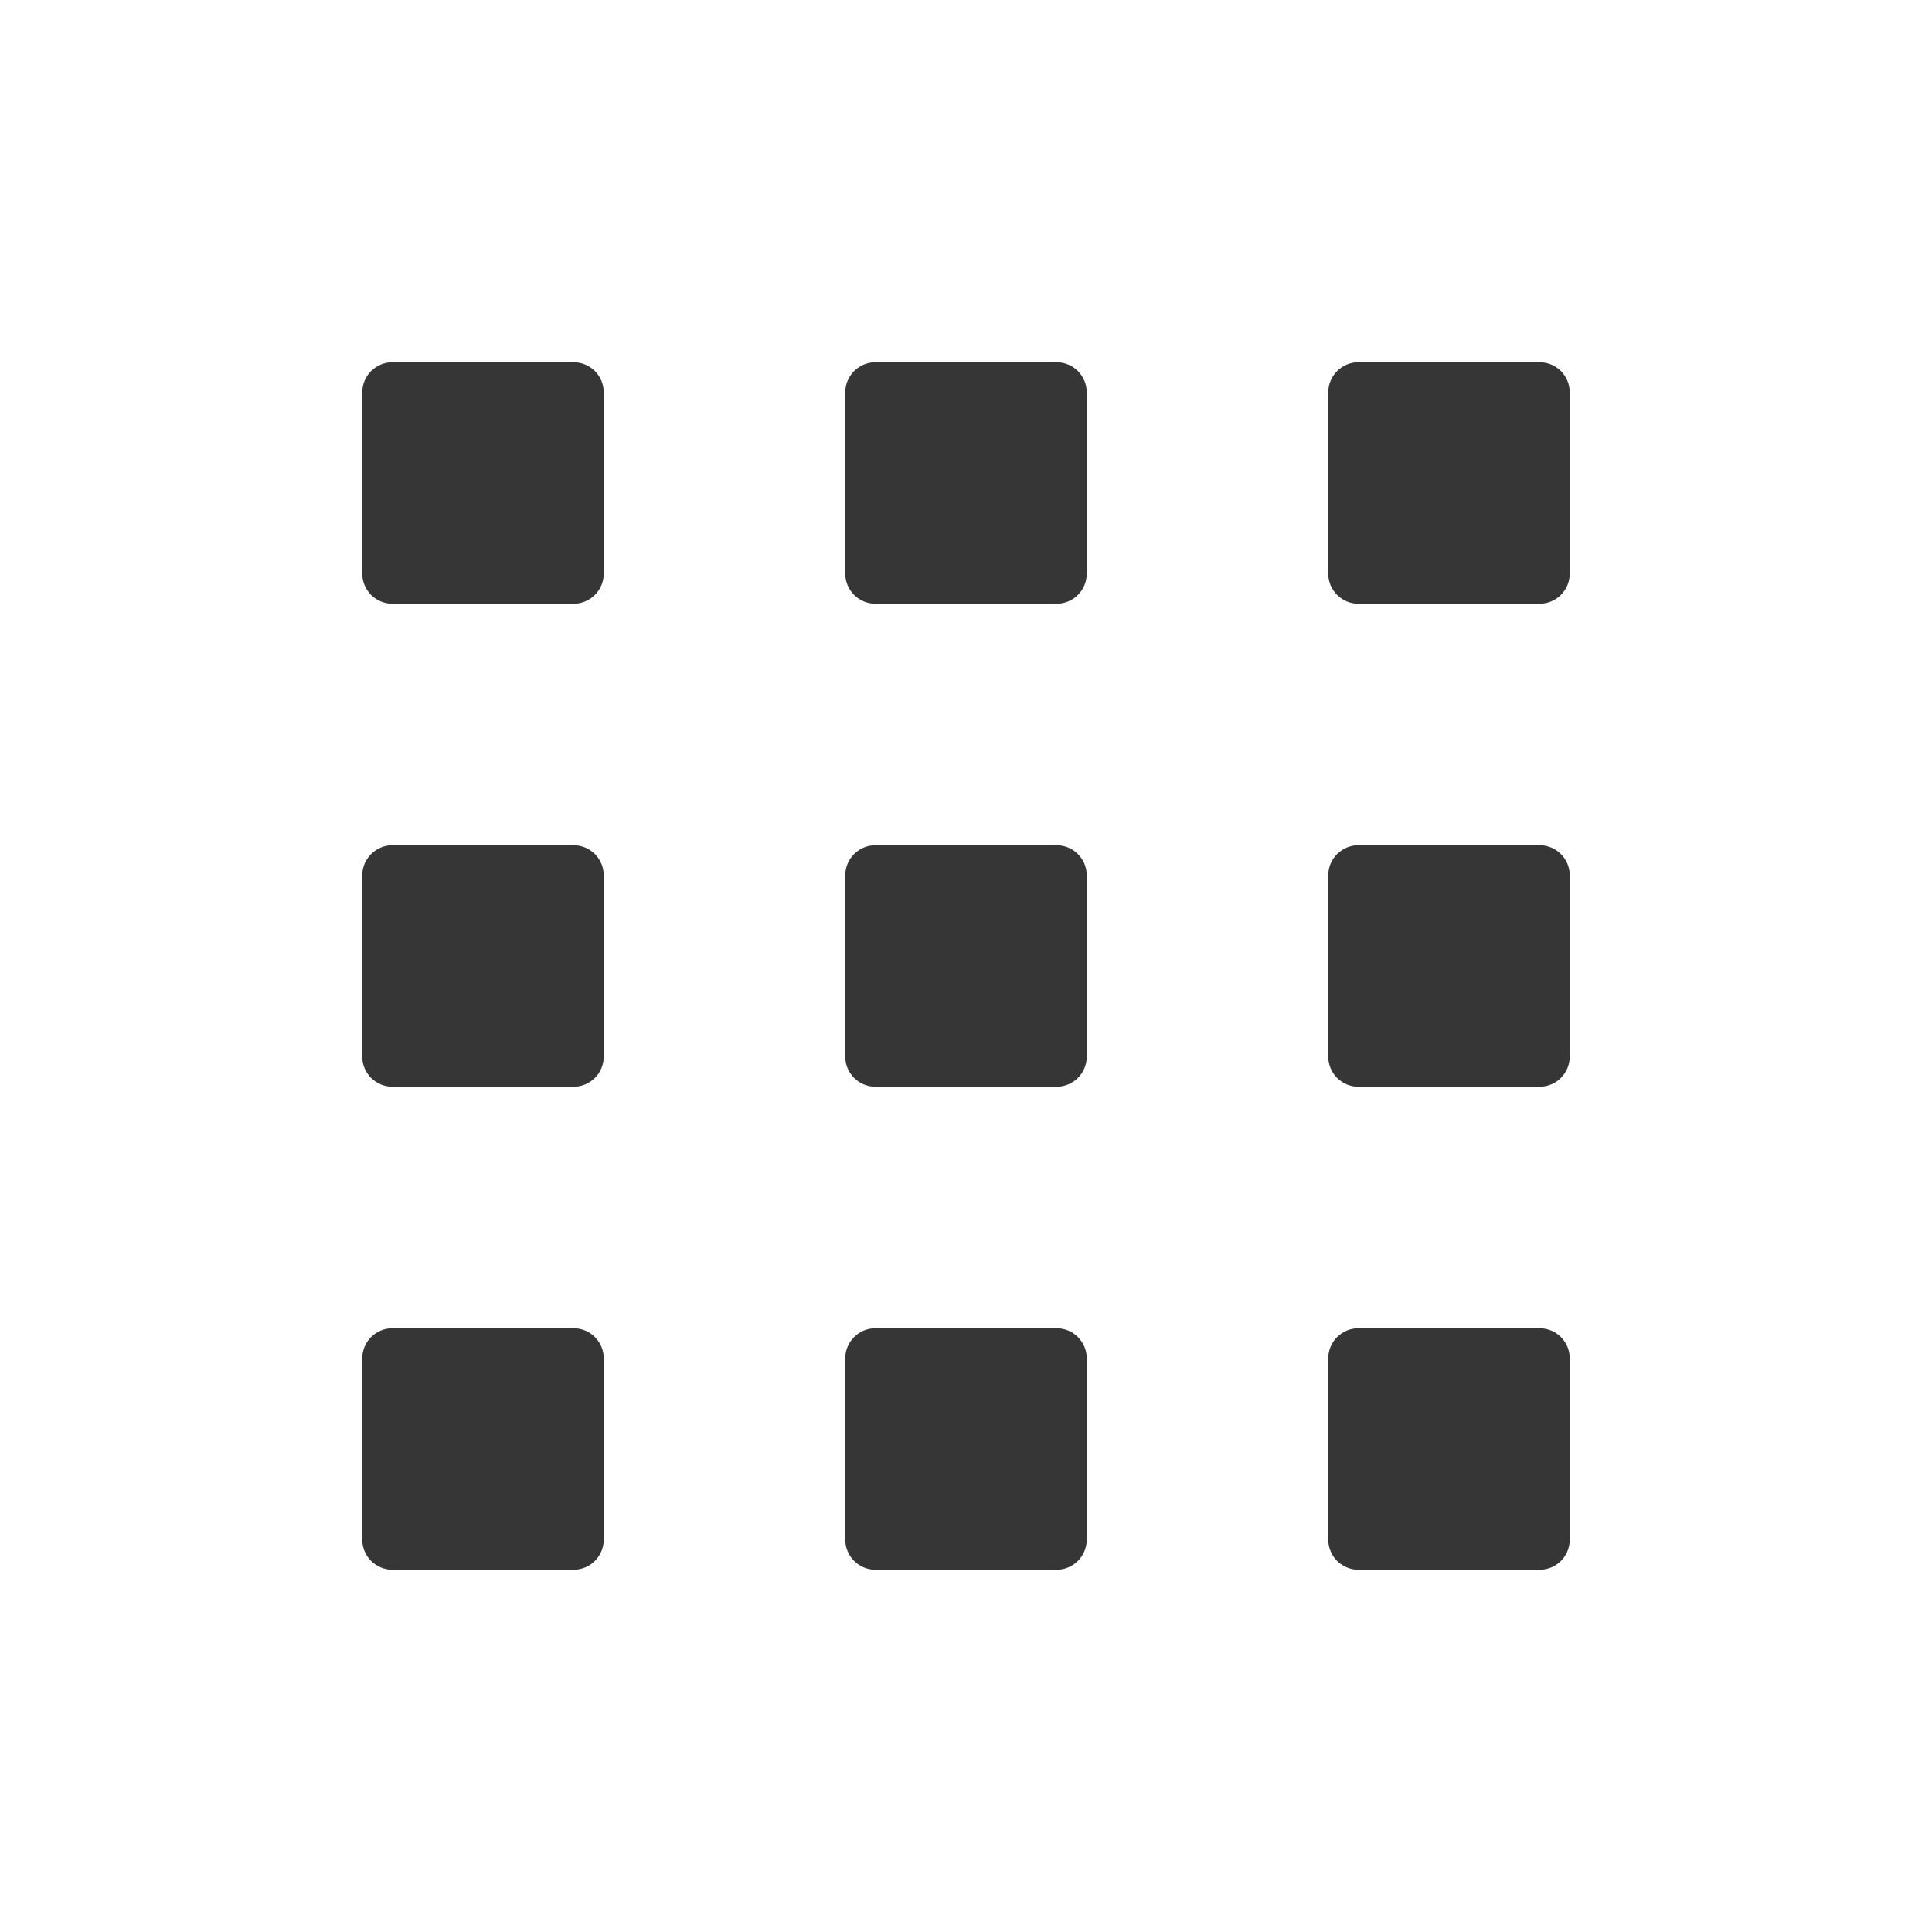
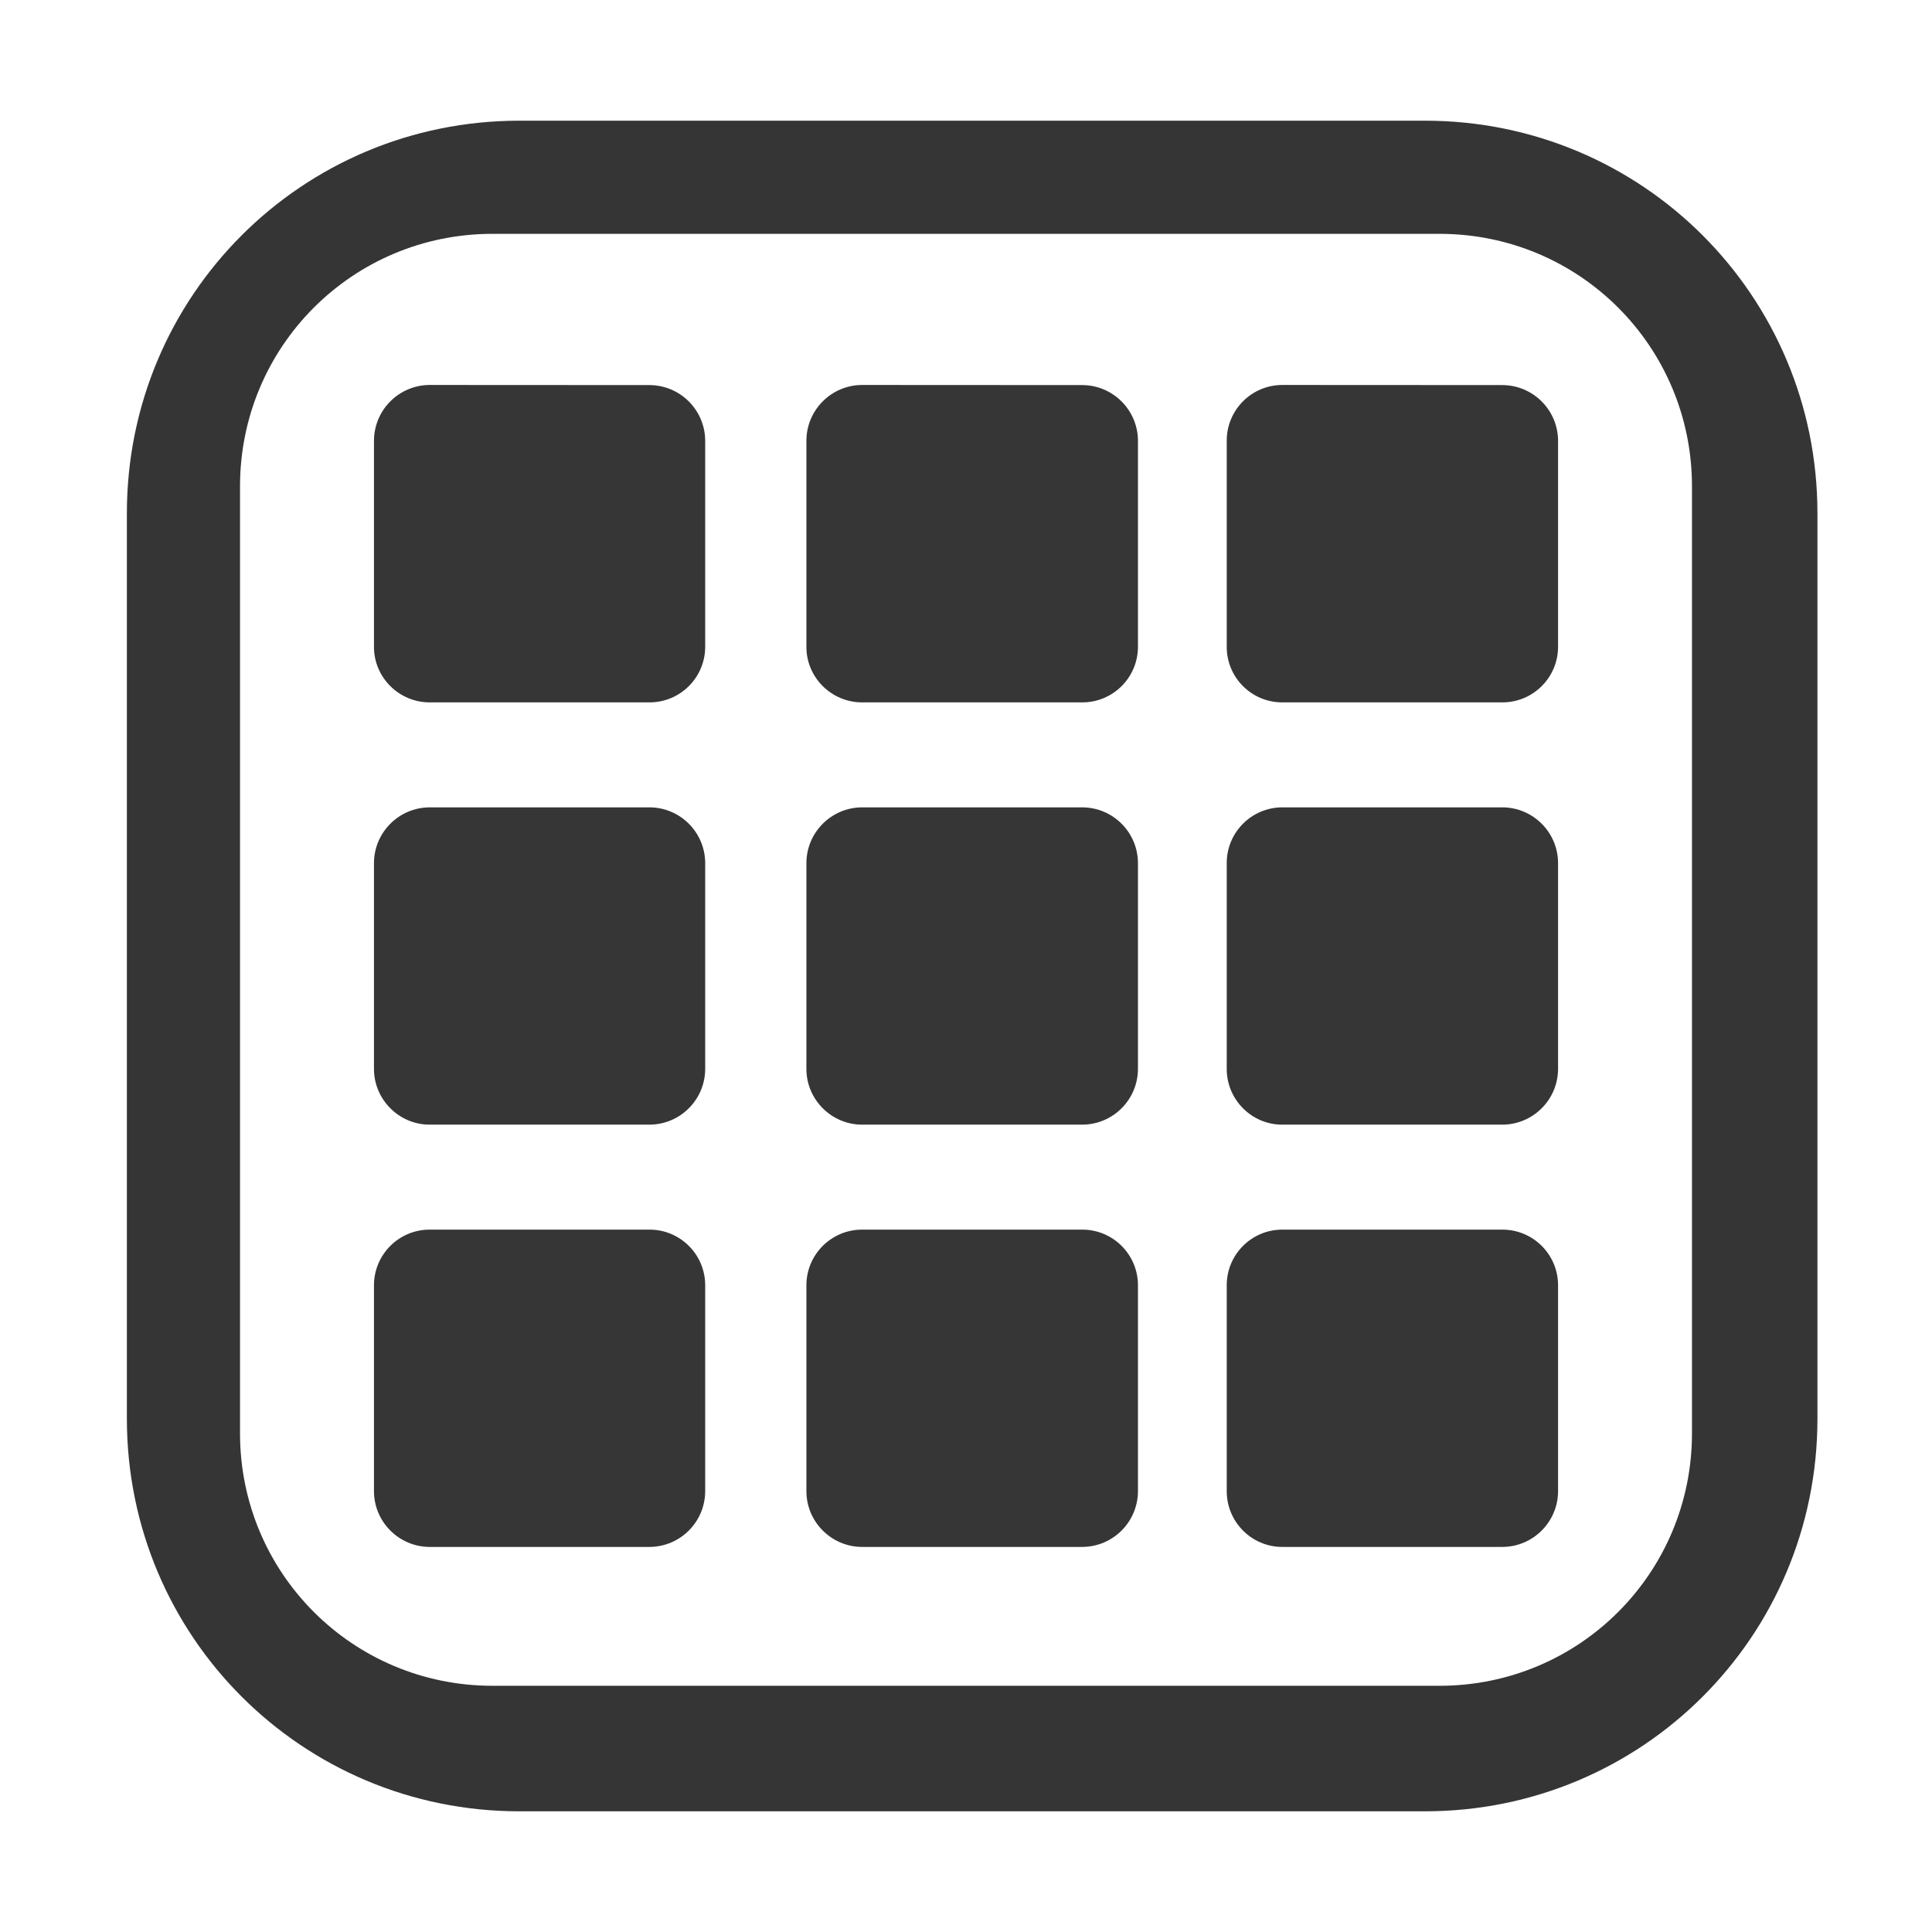
- <svg xmlns="http://www.w3.org/2000/svg" width="16" height="16">
-   <path d="M3.25 3h1.5a.25.25 0 0 1 .25.25v1.5a.25.25 0 0 1-.25.25h-1.5A.25.25 0 0 1 3 4.75v-1.5A.25.25 0 0 1 3.25 3zM7.25 3h1.5a.25.25 0 0 1 .25.25v1.5a.25.25 0 0 1-.25.25h-1.5A.25.25 0 0 1 7 4.75v-1.5A.25.25 0 0 1 7.25 3zM11.25 3h1.5a.25.25 0 0 1 .25.25v1.5a.25.25 0 0 1-.25.25h-1.5a.25.25 0 0 1-.25-.25v-1.5a.25.25 0 0 1 .25-.25zM11.25 7h1.5a.25.25 0 0 1 .25.25v1.5a.25.25 0 0 1-.25.25h-1.5a.25.25 0 0 1-.25-.25v-1.5a.25.25 0 0 1 .25-.25zM7.25 7h1.5a.25.25 0 0 1 .25.25v1.5a.25.25 0 0 1-.25.25h-1.5A.25.25 0 0 1 7 8.75v-1.5A.25.25 0 0 1 7.25 7zM3.25 7h1.5a.25.25 0 0 1 .25.25v1.5a.25.25 0 0 1-.25.25h-1.5A.25.25 0 0 1 3 8.75v-1.5A.25.25 0 0 1 3.25 7zM3.25 11h1.5a.25.25 0 0 1 .25.25v1.5a.25.25 0 0 1-.25.25h-1.5a.25.25 0 0 1-.25-.25v-1.5a.25.25 0 0 1 .25-.25zM7.25 11h1.5a.25.25 0 0 1 .25.25v1.5a.25.25 0 0 1-.25.25h-1.5a.25.25 0 0 1-.25-.25v-1.5a.25.25 0 0 1 .25-.25zM11.25 11h1.5a.25.25 0 0 1 .25.25v1.5c0 .139-.111.25-.25.25h-1.5a.25.25 0 0 1-.25-.25v-1.5a.25.25 0 0 1 .25-.25z" fill="#363636" />
+ <svg xmlns="http://www.w3.org/2000/svg" width="64" height="64" version="1.1" id="svg67">
+   <defs id="defs41">
+     <linearGradient id="linearGradient1372" x1="34.705" x2="34.705" y1="-30.727" y2="-38.74" gradientTransform="translate(.515 15.046) scale(.26484)" gradientUnits="userSpaceOnUse">
+       <stop offset="0" stop-color="#efb63f" id="stop1" />
+       <stop offset="1" stop-color="#f8d650" id="stop2" />
+     </linearGradient>
+     <linearGradient id="linearGradient1380" x1="32.125" x2="32.125" y1="-29.828" y2="-39.838" gradientTransform="translate(.515 15.046) scale(.26484)" gradientUnits="userSpaceOnUse">
+       <stop offset="0" stop-color="#a88a47" id="stop3" />
+       <stop offset="1" stop-color="#d7cfa7" id="stop4" />
+     </linearGradient>
+     <linearGradient id="linearGradient1384" x1="34.705" x2="34.705" y1="-30.727" y2="-38.74" gradientTransform="translate(-3.276 15.046) scale(.26484)" gradientUnits="userSpaceOnUse">
+       <stop offset="0" stop-color="#68d848" id="stop5" />
+       <stop offset="1" stop-color="#99f27b" id="stop6" />
+     </linearGradient>
+     <linearGradient id="linearGradient1386" x1="32.125" x2="32.125" y1="-29.828" y2="-39.838" gradientTransform="translate(-3.276 15.046) scale(.26484)" gradientUnits="userSpaceOnUse">
+       <stop offset="0" stop-color="#5a9555" id="stop7" />
+       <stop offset="1" stop-color="#ccf4bd" id="stop8" />
+     </linearGradient>
+     <linearGradient id="linearGradient1402" x1="34.705" x2="34.705" y1="-30.727" y2="-38.74" gradientTransform="translate(4.198 15.046) scale(.26484)" gradientUnits="userSpaceOnUse">
+       <stop offset="0" stop-color="#e07f3e" id="stop9" />
+       <stop offset="1" stop-color="#f1a73e" id="stop10" />
+     </linearGradient>
+     <linearGradient id="linearGradient1404" x1="32.125" x2="32.125" y1="-29.828" y2="-39.838" gradientTransform="translate(4.198 15.046) scale(.26484)" gradientUnits="userSpaceOnUse">
+       <stop offset="0" stop-color="#ae714f" id="stop11" />
+       <stop offset="1" stop-color="#ffdc8f" id="stop12" />
+     </linearGradient>
+     <linearGradient id="linearGradient1514" x1="34.705" x2="34.705" y1="-30.727" y2="-38.74" gradientTransform="translate(-3.276 18.745) scale(.26484)" gradientUnits="userSpaceOnUse">
+       <stop offset="0" stop-color="#b9281b" id="stop13" />
+       <stop offset="1" stop-color="#e54e3b" id="stop14" />
+     </linearGradient>
+     <linearGradient id="linearGradient1516" x1="32.125" x2="32.125" y1="-29.828" y2="-39.838" gradientTransform="translate(-3.276 18.745) scale(.26484)" gradientUnits="userSpaceOnUse">
+       <stop offset="0" stop-color="#84281e" id="stop15" />
+       <stop offset="1" stop-color="#df8881" id="stop16" />
+     </linearGradient>
+     <linearGradient id="linearGradient1560" x1="34.705" x2="34.705" y1="-30.727" y2="-38.74" gradientTransform="translate(.515 18.745) scale(.26484)" gradientUnits="userSpaceOnUse">
+       <stop offset="0" stop-color="#878887" id="stop17" />
+       <stop offset="1" stop-color="#d8e3e9" id="stop18" />
+     </linearGradient>
+     <linearGradient id="linearGradient1562" x1="32.125" x2="32.125" y1="-29.828" y2="-39.838" gradientTransform="translate(.515 18.745) scale(.26484)" gradientUnits="userSpaceOnUse">
+       <stop offset="0" stop-color="#6c6c6a" id="stop19" />
+       <stop offset="1" stop-color="#e3ebef" id="stop20" />
+     </linearGradient>
+     <linearGradient id="linearGradient1590" x1="34.705" x2="34.705" y1="-30.727" y2="-38.74" gradientTransform="translate(4.198 18.745) scale(.26484)" gradientUnits="userSpaceOnUse">
+       <stop offset="0" stop-color="#e76872" id="stop21" />
+       <stop offset="1" stop-color="#ea4f66" id="stop22" />
+     </linearGradient>
+     <linearGradient id="linearGradient1592" x1="32.125" x2="32.125" y1="-29.828" y2="-39.838" gradientTransform="translate(4.198 18.745) scale(.26484)" gradientUnits="userSpaceOnUse">
+       <stop offset="0" stop-color="#ab5863" id="stop23" />
+       <stop offset="1" stop-color="#d7798a" id="stop24" />
+     </linearGradient>
+     <linearGradient id="linearGradient1620" x1="34.705" x2="34.705" y1="-30.727" y2="-38.74" gradientTransform="translate(-3.276 22.445) scale(.26484)" gradientUnits="userSpaceOnUse">
+       <stop offset="0" stop-color="#783bb3" id="stop25" />
+       <stop offset="1" stop-color="#b76de6" id="stop26" />
+     </linearGradient>
+     <linearGradient id="linearGradient1622" x1="32.125" x2="32.125" y1="-29.828" y2="-39.838" gradientTransform="translate(-3.276 22.445) scale(.26484)" gradientUnits="userSpaceOnUse">
+       <stop offset="0" stop-color="#4b2677" id="stop27" />
+       <stop offset=".946" stop-color="#b481d5" id="stop28" />
+       <stop offset="1" stop-color="#ddc9ec" id="stop29" />
+     </linearGradient>
+     <linearGradient id="linearGradient1653" x1="34.705" x2="34.705" y1="-30.727" y2="-38.74" gradientTransform="translate(.515 22.445) scale(.26484)" gradientUnits="userSpaceOnUse">
+       <stop offset="0" stop-color="#3468e0" id="stop30" />
+       <stop offset="1" stop-color="#61dafc" id="stop31" />
+     </linearGradient>
+     <linearGradient id="linearGradient1655" x1="32.125" x2="32.125" y1="-29.828" y2="-39.838" gradientTransform="translate(.515 22.445) scale(.26484)" gradientUnits="userSpaceOnUse">
+       <stop offset="0" stop-color="#29438e" id="stop32" />
+       <stop offset=".946" stop-color="#90dcec" id="stop33" />
+       <stop offset="1" stop-color="#abe2eb" id="stop34" />
+     </linearGradient>
+     <linearGradient id="linearGradient1685" x1="34.705" x2="34.705" y1="-30.727" y2="-38.74" gradientTransform="translate(4.198 22.445) scale(.26484)" gradientUnits="userSpaceOnUse">
+       <stop offset="0" stop-color="#5bc18f" id="stop35" />
+       <stop offset="1" stop-color="#84e4dd" id="stop36" />
+     </linearGradient>
+     <linearGradient id="linearGradient1687" x1="32.125" x2="32.125" y1="-29.828" y2="-39.838" gradientTransform="translate(4.198 22.445) scale(.26484)" gradientUnits="userSpaceOnUse">
+       <stop offset="0" stop-color="#3f8264" id="stop37" />
+       <stop offset=".946" stop-color="#a2e1e0" id="stop38" />
+       <stop offset="1" stop-color="#b8e4e2" id="stop39" />
+     </linearGradient>
+     <linearGradient id="linearGradient862-3-3" x1="7.937" x2="7.937" y1="15.081" y2="1.852" gradientTransform="scale(3.7796)" gradientUnits="userSpaceOnUse">
+       <stop offset="0" stop-color="#f1efeb" id="stop40" />
+       <stop offset="1" stop-color="#fdfcfc" id="stop41" />
+     </linearGradient>
+     <filter id="filter1766" width="1.886" height="1.929" x="-0.443" y="-0.464" color-interpolation-filters="sRGB">
+       <feGaussianBlur stdDeviation=".453" id="feGaussianBlur41" />
+     </filter>
+   </defs>
+   <path id="rect41" style="display:inline;fill:#353535;fill-opacity:1" d="M 17.205 3.998 C 10.002 3.998 4.203 9.799 4.203 17.002 L 4.203 46.998 C 4.203 54.201 10.002 60.002 17.205 60.002 L 47.203 60.002 C 54.406 60.002 60.205 54.201 60.205 46.998 L 60.205 17.002 C 60.205 9.799 54.406 3.998 47.203 3.998 L 17.205 3.998 z M 16.316 7.746 L 47.684 7.746 C 52.318 7.746 56.049 11.477 56.049 16.111 L 56.049 47.479 C 56.049 52.112 52.318 55.844 47.684 55.844 L 16.316 55.844 C 11.682 55.844 7.951 52.112 7.951 47.479 L 7.951 16.111 C 7.951 11.477 11.682 7.746 16.316 7.746 z " />
+   <path id="path50" style="display:inline;font-variant-ligatures:normal;font-variant-position:normal;font-variant-caps:normal;font-variant-numeric:normal;font-variant-alternates:normal;font-variant-east-asian:normal;font-feature-settings:normal;font-variation-settings:normal;text-indent:0;text-decoration-line:none;text-decoration-style:solid;text-decoration-color:#000000;text-transform:none;text-orientation:mixed;white-space:normal;shape-padding:0;shape-margin:0;inline-size:0;isolation:auto;mix-blend-mode:normal;fill:#363636;fill-opacity:1" d="M 4.824,4.44 A 0.49,0.49 0 0 0 4.336,4.93 v 1.806 c 0,0.268 0.22,0.486 0.488,0.486 H 6.75 A 0.488,0.488 0 0 0 7.239,6.736 V 4.929 A 0.49,0.49 0 0 0 6.75,4.441 Z m 3.79,0 A 0.49,0.49 0 0 0 8.126,4.93 v 1.806 c 0,0.268 0.22,0.486 0.488,0.486 H 10.544 A 0.488,0.488 0 0 0 11.032,6.736 V 4.929 a 0.49,0.49 0 0 0 -0.488,-0.488 z m 3.682,0 a 0.488,0.488 0 0 0 -0.486,0.49 v 1.806 c 0,0.268 0.218,0.486 0.486,0.486 h 1.93 A 0.488,0.488 0 0 0 14.714,6.736 V 4.929 A 0.49,0.49 0 0 0 14.226,4.441 Z M 4.824,8.142 A 0.49,0.49 0 0 0 4.336,8.63 v 1.805 c 0,0.268 0.22,0.488 0.488,0.488 H 6.75 A 0.49,0.49 0 0 0 7.239,10.435 V 8.63 A 0.49,0.49 0 0 0 6.75,8.142 Z m 3.79,0 A 0.49,0.49 0 0 0 8.126,8.63 v 1.805 c 0,0.268 0.22,0.488 0.488,0.488 H 10.544 A 0.49,0.49 0 0 0 11.032,10.435 V 8.63 A 0.49,0.49 0 0 0 10.544,8.142 Z m 3.682,0 A 0.488,0.488 0 0 0 11.81,8.63 v 1.805 c 0,0.268 0.218,0.488 0.486,0.488 h 1.93 a 0.49,0.49 0 0 0 0.488,-0.488 V 8.63 A 0.49,0.49 0 0 0 14.226,8.142 Z M 4.824,11.843 a 0.488,0.488 0 0 0 -0.488,0.486 v 1.807 c 0,0.268 0.22,0.488 0.488,0.488 h 1.926 a 0.49,0.49 0 0 0 0.489,-0.488 v -1.807 A 0.488,0.488 0 0 0 6.75,11.843 Z m 3.79,0 a 0.488,0.488 0 0 0 -0.488,0.486 v 1.807 c 0,0.268 0.22,0.488 0.488,0.488 h 1.93 a 0.49,0.49 0 0 0 0.488,-0.488 v -1.807 a 0.488,0.488 0 0 0 -0.488,-0.486 z m 3.682,0 a 0.487,0.487 0 0 0 -0.486,0.486 v 1.807 c 0,0.268 0.218,0.488 0.486,0.488 h 1.93 a 0.49,0.49 0 0 0 0.488,-0.488 v -1.807 a 0.488,0.488 0 0 0 -0.488,-0.486 z" transform="matrix(3.7796,0,0,3.7796,-4,-4.029)" />
+   <style id="style67">.B{clip-path:url(#C)}.C{fill:#3e2723}.D{fill-opacity:.15}.E{fill-opacity:.2}</style>
</svg>
